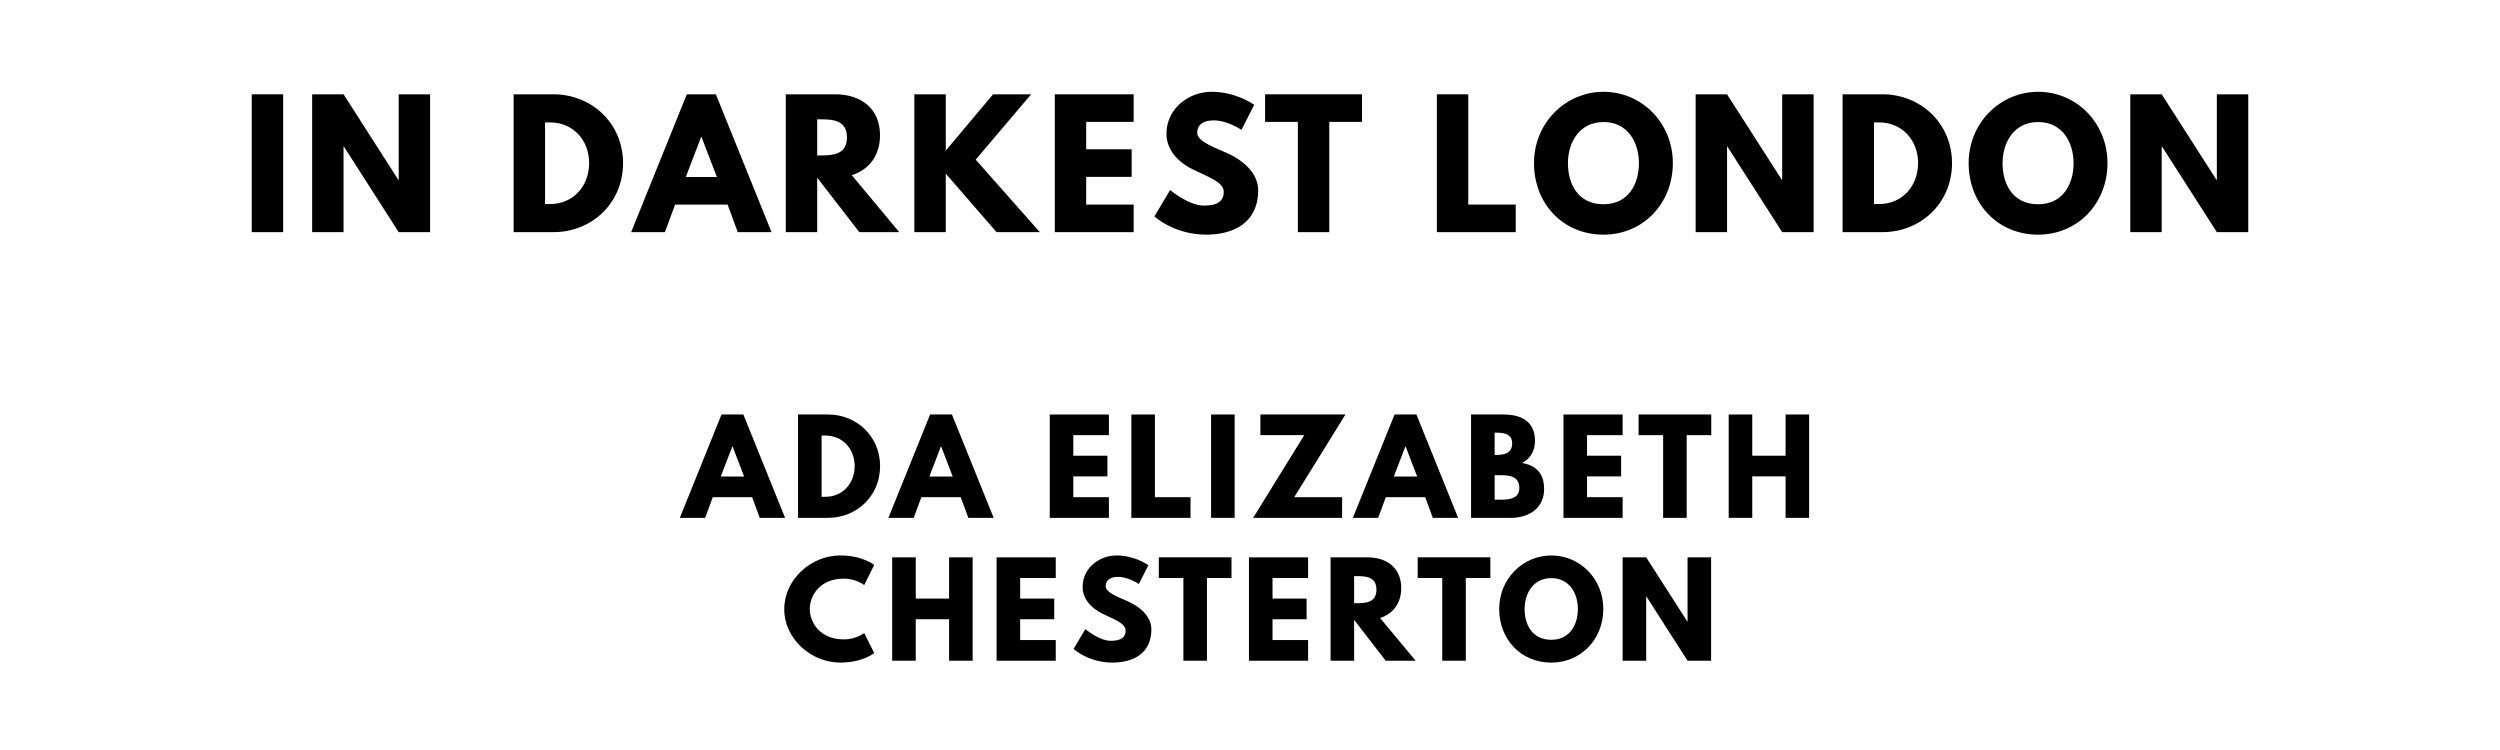
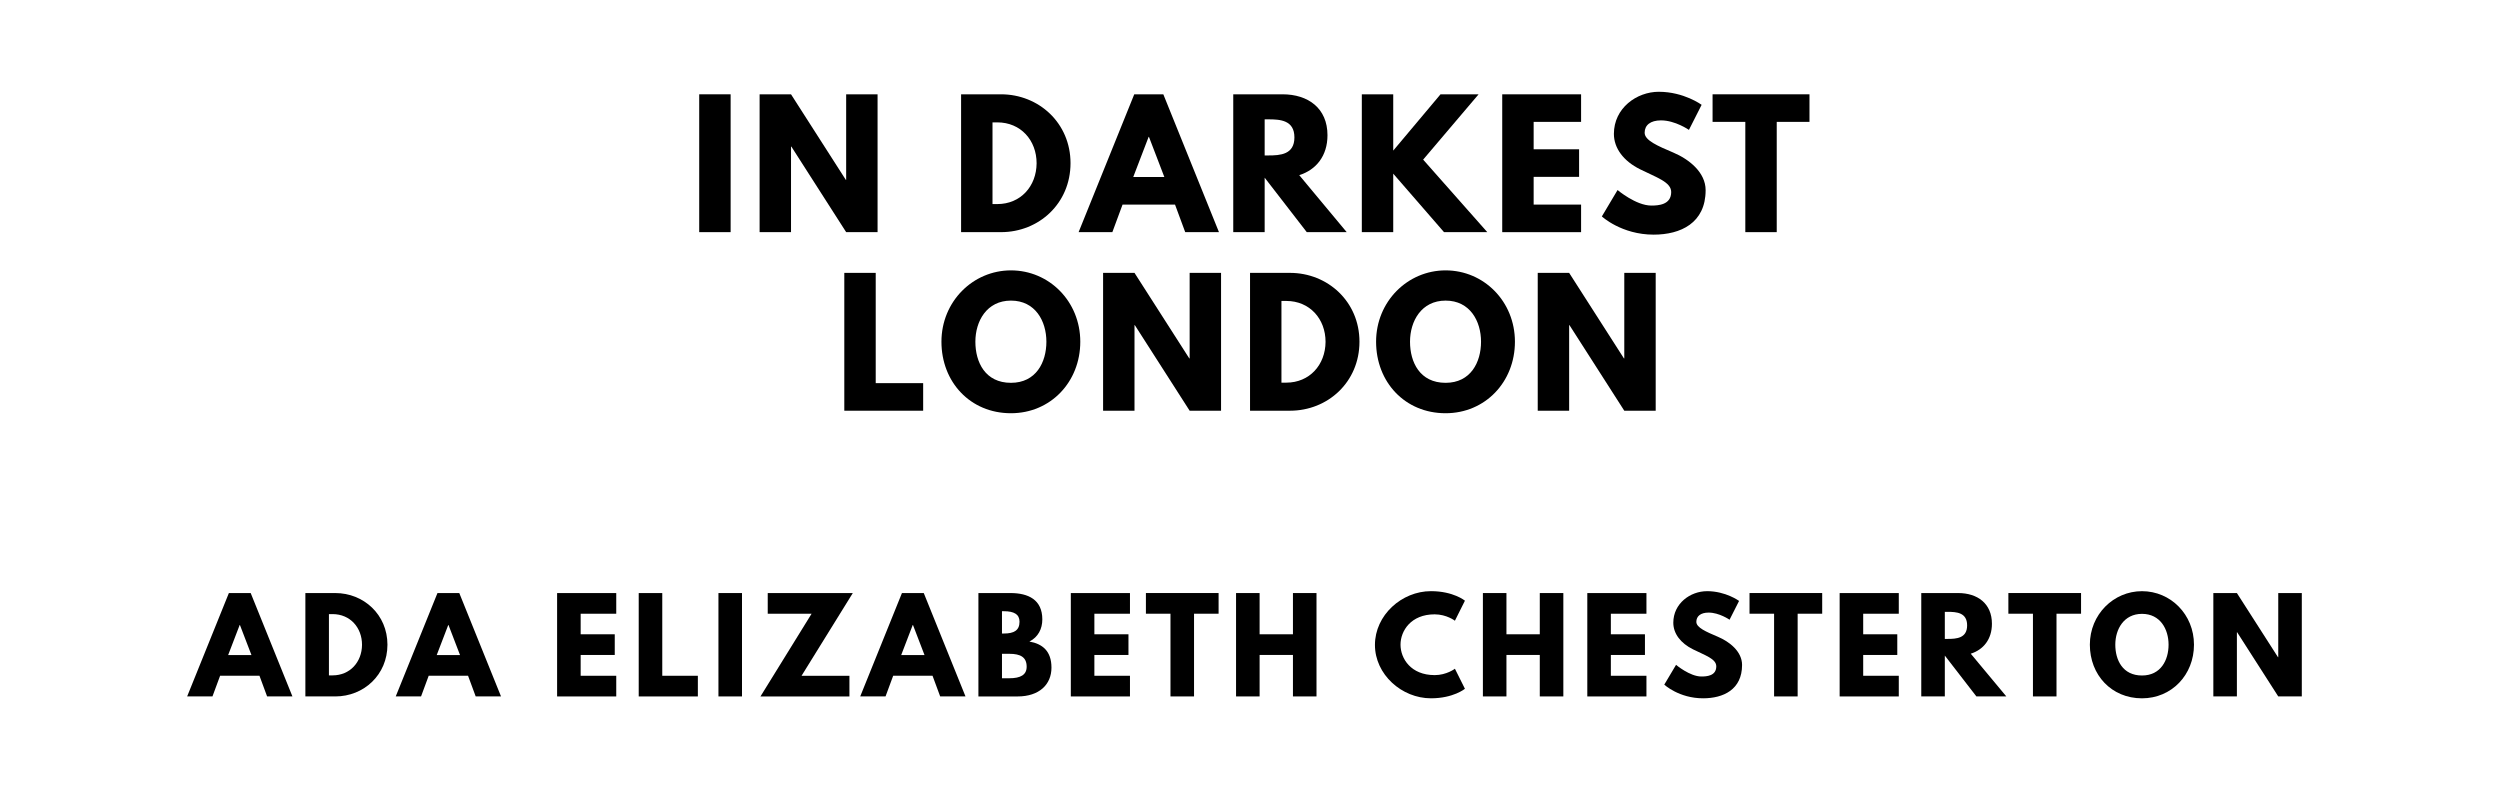
- <svg xmlns="http://www.w3.org/2000/svg" version="1.1" viewBox="0 0 1400 420">
-   <g aria-label="IN DARKEST LONDON">
-     <path d="M158.57,52.81l0.00,77.19l-17.59,0.00l0.00-77.19l17.59,0.00z" />
-     <path d="M192.39,82.09l0.00,47.91l-17.59,0.00l0.00-77.19l17.59,0.00l30.69,47.91l0.19,0.00l0.00-47.91l17.59,0.00l0.00,77.19l-17.59,0.00l-30.69-47.91l-0.19,0.00z" />
-     <path d="M287.63,52.81l22.36,0.00c21.15,0.00,38.92,16.09,38.92,38.55c0.00,22.55-17.68,38.64-38.92,38.64l-22.36,0.00l0.00-77.19z  M305.22,114.28l2.71,0.00c13.01,0.00,21.89-9.92,21.99-22.83c0.00-12.91-8.89-22.92-21.99-22.92l-2.71,0.00l0.00,45.75z" />
-     <path d="M400.89,52.81l31.16,77.19l-18.90,0.00l-5.71-15.44l-29.38,0.00l-5.71,15.44l-18.90,0.00l31.16-77.19l16.28,0.00z  M401.45,99.12l-8.61-22.46l-0.19,0.00l-8.61,22.46l17.40,0.00z" />
-     <path d="M440.04,52.81l27.60,0.00c14.32,0.00,25.17,7.77,25.17,22.92c0.00,11.60-6.36,19.37-15.81,22.36l26.57,31.91l-22.36,0.00l-23.58-30.50l0.00,30.50l-17.59,0.00l0.00-77.19z  M457.63,87.05l2.06,0.00c6.64,0.00,14.60-0.47,14.60-10.11s-7.95-10.11-14.60-10.11l-2.06,0.00l0.00,20.21z" />
-     <path d="M582.30,130.00l-24.23,0.00l-28.44-32.75l0.00,32.75l-17.59,0.00l0.00-77.19l17.59,0.00l0.00,31.53l26.48-31.53l21.33,0.00l-31.06,36.58z" />
-     <path d="M634.84,52.81l0.00,15.44l-26.57,0.00l0.00,15.35l25.45,0.00l0.00,15.44l-25.45,0.00l0.00,15.53l26.57,0.00l0.00,15.44l-44.16,0.00l0.00-77.19l44.16,0.00z" />
-     <path d="M678.39,51.40c14.04,0.00,23.95,7.30,23.95,7.30l-7.11,14.04s-7.67-5.33-15.63-5.33c-5.99,0.00-9.17,2.71-9.17,6.92c0.00,4.30,7.30,7.39,16.09,11.13c8.61,3.65,18.06,10.95,18.06,21.05c0.00,18.43-14.04,24.89-29.10,24.89c-18.06,0.00-29.01-10.20-29.01-10.20l8.80-14.78s10.29,8.70,18.90,8.70c3.84,0.00,11.13-0.37,11.13-7.58c0.00-5.61-8.23-8.14-17.40-12.73c-9.26-4.58-14.69-11.79-14.69-19.84c0.00-14.41,12.73-23.58,25.17-23.58z" />
-     <path d="M708.46,68.25l0.00-15.44l54.27,0.00l0.00,15.44l-18.34,0.00l0.00,61.75l-17.59,0.00l0.00-61.75l-18.34,0.00z" />
-     <path d="M822.23,52.81l0.00,61.75l26.57,0.00l0.00,15.44l-44.16,0.00l0.00-77.19l17.59,0.00z" />
-     <path d="M859.04,91.36c0.00-22.55,17.68-39.95,38.92-39.95c21.43,0.00,38.83,17.40,38.83,39.95s-16.65,40.05-38.83,40.05c-22.83,0.00-38.92-17.50-38.92-40.05z  M878.04,91.36c0.00,11.51,5.52,23.02,19.93,23.02c14.04,0.00,19.84-11.51,19.84-23.02s-6.18-23.02-19.84-23.02c-13.57,0.00-19.93,11.51-19.93,23.02z" />
-     <path d="M967.15,82.09l0.00,47.91l-17.59,0.00l0.00-77.19l17.59,0.00l30.69,47.91l0.19,0.00l0.00-47.91l17.59,0.00l0.00,77.19l-17.59,0.00l-30.69-47.91l-0.19,0.00z" />
-     <path d="M1031.85,52.81l22.36,0.00c21.15,0.00,38.92,16.09,38.92,38.55c0.00,22.55-17.68,38.64-38.92,38.64l-22.36,0.00l0.00-77.19z  M1049.44,114.28l2.71,0.00c13.01,0.00,21.89-9.92,21.99-22.83c0.00-12.91-8.89-22.92-21.99-22.92l-2.71,0.00l0.00,45.75z" />
-     <path d="M1102.44,91.36c0.00-22.55,17.68-39.95,38.92-39.95c21.43,0.00,38.83,17.40,38.83,39.95s-16.65,40.05-38.83,40.05c-22.83,0.00-38.92-17.50-38.92-40.05z  M1121.43,91.36c0.00,11.51,5.52,23.02,19.93,23.02c14.04,0.00,19.84-11.51,19.84-23.02s-6.18-23.02-19.84-23.02c-13.57,0.00-19.93,11.51-19.93,23.02z" />
-     <path d="M1210.55,82.09l0.00,47.91l-17.59,0.00l0.00-77.19l17.59,0.00l30.69,47.91l0.19,0.00l0.00-47.91l17.59,0.00l0.00,77.19l-17.59,0.00l-30.69-47.91l-0.19,0.00z" />
+ <svg xmlns="http://www.w3.org/2000/svg" version="1.1" viewBox="0 0 1400 440">
+   <g aria-label="IN DARKEST">
+     <path d="M409.15,52.81l0.00,77.19l-17.59,0.00l0.00-77.19l17.59,0.00z" />
+     <path d="M442.97,82.09l0.00,47.91l-17.59,0.00l0.00-77.19l17.59,0.00l30.69,47.91l0.19,0.00l0.00-47.91l17.59,0.00l0.00,77.19l-17.59,0.00l-30.69-47.91l-0.19,0.00z" />
+     <path d="M538.21,52.81l22.36,0.00c21.15,0.00,38.92,16.09,38.92,38.55c0.00,22.55-17.68,38.64-38.92,38.64l-22.36,0.00l0.00-77.19z  M555.80,114.28l2.71,0.00c13.01,0.00,21.89-9.92,21.99-22.83c0.00-12.91-8.89-22.92-21.99-22.92l-2.71,0.00l0.00,45.75z" />
+     <path d="M651.46,52.81l31.16,77.19l-18.90,0.00l-5.71-15.44l-29.38,0.00l-5.71,15.44l-18.90,0.00l31.16-77.19l16.28,0.00z  M652.03,99.12l-8.61-22.46l-0.19,0.00l-8.61,22.46l17.40,0.00z" />
+     <path d="M690.62,52.81l27.60,0.00c14.32,0.00,25.17,7.77,25.17,22.92c0.00,11.60-6.36,19.37-15.81,22.36l26.57,31.91l-22.36,0.00l-23.58-30.50l0.00,30.50l-17.59,0.00l0.00-77.19z  M708.21,87.05l2.06,0.00c6.64,0.00,14.60-0.47,14.60-10.11s-7.95-10.11-14.60-10.11l-2.06,0.00l0.00,20.21z" />
+     <path d="M832.88,130.00l-24.23,0.00l-28.44-32.75l0.00,32.75l-17.59,0.00l0.00-77.19l17.59,0.00l0.00,31.53l26.48-31.53l21.33,0.00l-31.06,36.58z" />
+     <path d="M885.41,52.81l0.00,15.44l-26.57,0.00l0.00,15.35l25.45,0.00l0.00,15.44l-25.45,0.00l0.00,15.53l26.57,0.00l0.00,15.44l-44.16,0.00l0.00-77.19l44.16,0.00z" />
+     <path d="M928.96,51.40c14.04,0.00,23.95,7.30,23.95,7.30l-7.11,14.04s-7.67-5.33-15.63-5.33c-5.99,0.00-9.17,2.71-9.17,6.92c0.00,4.30,7.30,7.39,16.09,11.13c8.61,3.65,18.06,10.95,18.06,21.05c0.00,18.43-14.04,24.89-29.10,24.89c-18.06,0.00-29.01-10.20-29.01-10.20l8.80-14.78s10.29,8.70,18.90,8.70c3.84,0.00,11.13-0.37,11.13-7.58c0.00-5.61-8.23-8.14-17.40-12.73c-9.26-4.58-14.69-11.79-14.69-19.84c0.00-14.41,12.73-23.58,25.17-23.58z" />
+     <path d="M959.04,68.25l0.00-15.44l54.27,0.00l0.00,15.44l-18.34,0.00l0.00,61.75l-17.59,0.00l0.00-61.75l-18.34,0.00z" />
  </g>
-   <g aria-label="ADA ELIZABETH">
-     <path d="M416.28,232.11l23.37,57.89l-14.18,0.00l-4.28-11.58l-22.04,0.00l-4.28,11.58l-14.18,0.00l23.37-57.89l12.21,0.00z  M416.70,266.84l-6.46-16.84l-0.14,0.00l-6.46,16.84l13.05,0.00z" />
-     <path d="M446.89,232.11l16.77,0.00c15.86,0.00,29.19,12.07,29.19,28.91c0.00,16.91-13.26,28.98-29.19,28.98l-16.77,0.00l0.00-57.89z  M460.09,278.21l2.04,0.00c9.75,0.00,16.42-7.44,16.49-17.12c0.00-9.68-6.67-17.19-16.49-17.19l-2.04,0.00l0.00,34.32z" />
-     <path d="M533.09,232.11l23.37,57.89l-14.18,0.00l-4.28-11.58l-22.04,0.00l-4.28,11.58l-14.18,0.00l23.37-57.89l12.21,0.00z  M533.51,266.84l-6.46-16.84l-0.14,0.00l-6.46,16.84l13.05,0.00z" />
-     <path d="M620.98,232.11l0.00,11.58l-19.93,0.00l0.00,11.51l19.09,0.00l0.00,11.58l-19.09,0.00l0.00,11.65l19.93,0.00l0.00,11.58l-33.12,0.00l0.00-57.89l33.12,0.00z" />
-     <path d="M646.75,232.11l0.00,46.32l19.93,0.00l0.00,11.58l-33.12,0.00l0.00-57.89l13.19,0.00z" />
-     <path d="M691.40,232.11l0.00,57.89l-13.19,0.00l0.00-57.89l13.19,0.00z" />
-     <path d="M753.46,232.11l-28.70,46.32l26.81,0.00l0.00,11.58l-49.82,0.00l28.63-46.32l-24.56,0.00l0.00-11.58l47.65,0.00z" />
-     <path d="M793.19,232.11l23.37,57.89l-14.18,0.00l-4.28-11.58l-22.04,0.00l-4.28,11.58l-14.18,0.00l23.37-57.89l12.21,0.00z  M793.61,266.84l-6.46-16.84l-0.14,0.00l-6.46,16.84l13.05,0.00z" />
-     <path d="M823.81,232.11l17.96,0.00c9.96,0.00,17.82,3.72,17.82,14.74c0.00,5.33-2.32,9.89-7.23,12.42c7.23,1.26,12.35,5.26,12.35,14.60c0.00,9.54-6.95,16.14-18.95,16.14l-21.96,0.00l0.00-57.89z  M837.00,254.77l1.05,0.00c5.68,0.00,8.77-1.75,8.77-6.60c0.00-4.14-3.02-5.89-8.77-5.89l-1.05,0.00l0.00,12.49z  M837.00,279.82l4.14,0.00c6.25,0.00,9.68-1.89,9.68-6.46c0.00-5.33-3.44-7.23-9.68-7.23l-4.14,0.00l0.00,13.68z" />
-     <path d="M908.67,232.11l0.00,11.58l-19.93,0.00l0.00,11.51l19.09,0.00l0.00,11.58l-19.09,0.00l0.00,11.65l19.93,0.00l0.00,11.58l-33.12,0.00l0.00-57.89l33.12,0.00z" />
-     <path d="M917.60,243.68l0.00-11.58l40.70,0.00l0.00,11.58l-13.75,0.00l0.00,46.32l-13.19,0.00l0.00-46.32l-13.75,0.00z" />
-     <path d="M981.26,266.77l0.00,23.23l-13.19,0.00l0.00-57.89l13.19,0.00l0.00,23.09l18.67,0.00l0.00-23.09l13.19,0.00l0.00,57.89l-13.19,0.00l0.00-23.23l-18.67,0.00z" />
+   <g aria-label="LONDON">
+     <path d="M490.40,152.81l0.00,61.75l26.57,0.00l0.00,15.44l-44.16,0.00l0.00-77.19l17.59,0.00z" />
+     <path d="M527.21,191.36c0.00-22.55,17.68-39.95,38.92-39.95c21.43,0.00,38.83,17.40,38.83,39.95s-16.65,40.05-38.83,40.05c-22.83,0.00-38.92-17.50-38.92-40.05z  M546.21,191.36c0.00,11.51,5.52,23.02,19.93,23.02c14.04,0.00,19.84-11.51,19.84-23.02s-6.18-23.02-19.84-23.02c-13.57,0.00-19.93,11.51-19.93,23.02z" />
+     <path d="M635.32,182.09l0.00,47.91l-17.59,0.00l0.00-77.19l17.59,0.00l30.69,47.91l0.19,0.00l0.00-47.91l17.59,0.00l0.00,77.19l-17.59,0.00l-30.69-47.91l-0.19,0.00z" />
+     <path d="M700.02,152.81l22.36,0.00c21.15,0.00,38.92,16.09,38.92,38.55c0.00,22.55-17.68,38.64-38.92,38.64l-22.36,0.00l0.00-77.19z  M717.61,214.28l2.71,0.00c13.01,0.00,21.89-9.92,21.99-22.83c0.00-12.91-8.89-22.92-21.99-22.92l-2.71,0.00l0.00,45.75z" />
+     <path d="M770.61,191.36c0.00-22.55,17.68-39.95,38.92-39.95c21.43,0.00,38.83,17.40,38.83,39.95s-16.65,40.05-38.83,40.05c-22.83,0.00-38.92-17.50-38.92-40.05z  M789.61,191.36c0.00,11.51,5.52,23.02,19.93,23.02c14.04,0.00,19.84-11.51,19.84-23.02s-6.18-23.02-19.84-23.02c-13.57,0.00-19.93,11.51-19.93,23.02z" />
+     <path d="M878.72,182.09l0.00,47.91l-17.59,0.00l0.00-77.19l17.59,0.00l30.69,47.91l0.19,0.00l0.00-47.91l17.59,0.00l0.00,77.19l-17.59,0.00l-30.69-47.91l-0.19,0.00z" />
  </g>
-   <g aria-label="CHESTERTON">
-     <path d="M472.59,358.07c6.74,0.00,11.37-3.58,11.37-3.58l5.61,11.23s-6.46,5.33-19.02,5.33c-16.35,0.00-31.37-13.33-31.37-29.89c0.00-16.63,14.95-30.11,31.37-30.11c12.56,0.00,19.02,5.33,19.02,5.33l-5.61,11.23s-4.63-3.58-11.37-3.58c-13.26,0.00-19.09,9.26-19.09,16.98c0.00,7.79,5.82,17.05,19.09,17.05z" />
-     <path d="M512.82,346.77l0.00,23.23l-13.19,0.00l0.00-57.89l13.19,0.00l0.00,23.09l18.67,0.00l0.00-23.09l13.19,0.00l0.00,57.89l-13.19,0.00l0.00-23.23l-18.67,0.00z" />
-     <path d="M591.22,312.11l0.00,11.58l-19.93,0.00l0.00,11.51l19.09,0.00l0.00,11.58l-19.09,0.00l0.00,11.65l19.93,0.00l0.00,11.58l-33.12,0.00l0.00-57.89l33.12,0.00z" />
-     <path d="M625.13,311.05c10.53,0.00,17.96,5.47,17.96,5.47l-5.33,10.53s-5.75-4.00-11.72-4.00c-4.49,0.00-6.88,2.04-6.88,5.19c0.00,3.23,5.47,5.54,12.07,8.35c6.46,2.74,13.54,8.21,13.54,15.79c0.00,13.82-10.53,18.67-21.82,18.67c-13.54,0.00-21.75-7.65-21.75-7.65l6.60-11.09s7.72,6.53,14.18,6.53c2.88,0.00,8.35-0.28,8.35-5.68c0.00-4.21-6.18-6.11-13.05-9.54c-6.95-3.44-11.02-8.84-11.02-14.88c0.00-10.81,9.54-17.68,18.88-17.68z" />
-     <path d="M648.94,323.68l0.00-11.58l40.70,0.00l0.00,11.58l-13.75,0.00l0.00,46.32l-13.19,0.00l0.00-46.32l-13.75,0.00z" />
-     <path d="M732.54,312.11l0.00,11.58l-19.93,0.00l0.00,11.51l19.09,0.00l0.00,11.58l-19.09,0.00l0.00,11.65l19.93,0.00l0.00,11.58l-33.12,0.00l0.00-57.89l33.12,0.00z" />
-     <path d="M745.11,312.11l20.70,0.00c10.74,0.00,18.88,5.82,18.88,17.19c0.00,8.70-4.77,14.53-11.86,16.77l19.93,23.93l-16.77,0.00l-17.68-22.88l0.00,22.88l-13.19,0.00l0.00-57.89z  M758.31,337.79l1.54,0.00c4.98,0.00,10.95-0.35,10.95-7.58s-5.96-7.58-10.95-7.58l-1.54,0.00l0.00,15.16z" />
-     <path d="M793.90,323.68l0.00-11.58l40.70,0.00l0.00,11.58l-13.75,0.00l0.00,46.32l-13.19,0.00l0.00-46.32l-13.75,0.00z" />
-     <path d="M839.54,341.02c0.00-16.91,13.26-29.96,29.19-29.96c16.07,0.00,29.12,13.05,29.12,29.96s-12.49,30.04-29.12,30.04c-17.12,0.00-29.19-13.12-29.19-30.04z  M853.78,341.02c0.00,8.63,4.14,17.26,14.95,17.26c10.53,0.00,14.88-8.63,14.88-17.26s-4.63-17.26-14.88-17.26c-10.18,0.00-14.95,8.63-14.95,17.26z" />
-     <path d="M921.87,334.07l0.00,35.93l-13.19,0.00l0.00-57.89l13.19,0.00l23.02,35.93l0.14,0.00l0.00-35.93l13.19,0.00l0.00,57.89l-13.19,0.00l-23.02-35.93l-0.14,0.00z" />
+   <g aria-label="ADA ELIZABETH CHESTERTON">
+     <path d="M140.39,332.11l23.37,57.89l-14.18,0.00l-4.28-11.58l-22.04,0.00l-4.28,11.58l-14.18,0.00l23.37-57.89l12.21,0.00z  M140.82,366.84l-6.46-16.84l-0.14,0.00l-6.46,16.84l13.05,0.00z" />
+     <path d="M171.01,332.11l16.77,0.00c15.86,0.00,29.19,12.07,29.19,28.91c0.00,16.91-13.26,28.98-29.19,28.98l-16.77,0.00l0.00-57.89z  M184.20,378.21l2.04,0.00c9.75,0.00,16.42-7.44,16.49-17.12c0.00-9.68-6.67-17.19-16.49-17.19l-2.04,0.00l0.00,34.32z" />
+     <path d="M257.20,332.11l23.37,57.89l-14.18,0.00l-4.28-11.58l-22.04,0.00l-4.28,11.58l-14.18,0.00l23.37-57.89l12.21,0.00z  M257.62,366.84l-6.46-16.84l-0.14,0.00l-6.46,16.84l13.05,0.00z" />
+     <path d="M345.10,332.11l0.00,11.58l-19.93,0.00l0.00,11.51l19.09,0.00l0.00,11.58l-19.09,0.00l0.00,11.65l19.93,0.00l0.00,11.58l-33.12,0.00l0.00-57.89l33.12,0.00z" />
+     <path d="M370.87,332.11l0.00,46.32l19.93,0.00l0.00,11.58l-33.12,0.00l0.00-57.89l13.19,0.00z" />
+     <path d="M415.52,332.11l0.00,57.89l-13.19,0.00l0.00-57.89l13.19,0.00z" />
+     <path d="M477.57,332.11l-28.70,46.32l26.81,0.00l0.00,11.58l-49.82,0.00l28.63-46.32l-24.56,0.00l0.00-11.58l47.65,0.00z" />
+     <path d="M517.31,332.11l23.37,57.89l-14.18,0.00l-4.28-11.58l-22.04,0.00l-4.28,11.58l-14.18,0.00l23.37-57.89l12.21,0.00z  M517.73,366.84l-6.46-16.84l-0.14,0.00l-6.46,16.84l13.05,0.00z" />
+     <path d="M547.92,332.11l17.96,0.00c9.96,0.00,17.82,3.72,17.82,14.74c0.00,5.33-2.32,9.89-7.23,12.42c7.23,1.26,12.35,5.26,12.35,14.60c0.00,9.54-6.95,16.14-18.95,16.14l-21.96,0.00l0.00-57.89z  M561.11,354.77l1.05,0.00c5.68,0.00,8.77-1.75,8.77-6.60c0.00-4.14-3.02-5.89-8.77-5.89l-1.05,0.00l0.00,12.49z  M561.11,379.82l4.14,0.00c6.25,0.00,9.68-1.89,9.68-6.46c0.00-5.33-3.44-7.23-9.68-7.23l-4.14,0.00l0.00,13.68z" />
+     <path d="M632.78,332.11l0.00,11.58l-19.93,0.00l0.00,11.51l19.09,0.00l0.00,11.58l-19.09,0.00l0.00,11.65l19.93,0.00l0.00,11.58l-33.12,0.00l0.00-57.89l33.12,0.00z" />
+     <path d="M641.71,343.68l0.00-11.58l40.70,0.00l0.00,11.58l-13.75,0.00l0.00,46.32l-13.19,0.00l0.00-46.32l-13.75,0.00z" />
+     <path d="M705.38,366.77l0.00,23.23l-13.19,0.00l0.00-57.89l13.19,0.00l0.00,23.09l18.67,0.00l0.00-23.09l13.19,0.00l0.00,57.89l-13.19,0.00l0.00-23.23l-18.67,0.00z" />
+     <path d="M803.38,378.07c6.74,0.00,11.37-3.58,11.37-3.58l5.61,11.23s-6.46,5.33-19.02,5.33c-16.35,0.00-31.37-13.33-31.37-29.89c0.00-16.63,14.95-30.11,31.37-30.11c12.56,0.00,19.02,5.33,19.02,5.33l-5.61,11.23s-4.63-3.58-11.37-3.58c-13.26,0.00-19.09,9.26-19.09,16.98c0.00,7.79,5.82,17.05,19.09,17.05z" />
+     <path d="M843.61,366.77l0.00,23.23l-13.19,0.00l0.00-57.89l13.19,0.00l0.00,23.09l18.67,0.00l0.00-23.09l13.19,0.00l0.00,57.89l-13.19,0.00l0.00-23.23l-18.67,0.00z" />
+     <path d="M922.01,332.11l0.00,11.58l-19.93,0.00l0.00,11.51l19.09,0.00l0.00,11.58l-19.09,0.00l0.00,11.65l19.93,0.00l0.00,11.58l-33.12,0.00l0.00-57.89l33.12,0.00z" />
+     <path d="M955.92,331.05c10.53,0.00,17.96,5.47,17.96,5.47l-5.33,10.53s-5.75-4.00-11.72-4.00c-4.49,0.00-6.88,2.04-6.88,5.19c0.00,3.23,5.47,5.54,12.07,8.35c6.46,2.74,13.54,8.21,13.54,15.79c0.00,13.82-10.53,18.67-21.82,18.67c-13.54,0.00-21.75-7.65-21.75-7.65l6.60-11.09s7.72,6.53,14.18,6.53c2.88,0.00,8.35-0.28,8.35-5.68c0.00-4.21-6.18-6.11-13.05-9.54c-6.95-3.44-11.02-8.84-11.02-14.88c0.00-10.81,9.54-17.68,18.88-17.68z" />
+     <path d="M979.73,343.68l0.00-11.58l40.70,0.00l0.00,11.58l-13.75,0.00l0.00,46.32l-13.19,0.00l0.00-46.32l-13.75,0.00z" />
+     <path d="M1063.32,332.11l0.00,11.58l-19.93,0.00l0.00,11.51l19.09,0.00l0.00,11.58l-19.09,0.00l0.00,11.65l19.93,0.00l0.00,11.58l-33.12,0.00l0.00-57.89l33.12,0.00z" />
+     <path d="M1075.90,332.11l20.70,0.00c10.74,0.00,18.88,5.82,18.88,17.19c0.00,8.70-4.77,14.53-11.86,16.77l19.93,23.93l-16.77,0.00l-17.68-22.88l0.00,22.88l-13.19,0.00l0.00-57.89z  M1089.10,357.79l1.54,0.00c4.98,0.00,10.95-0.35,10.95-7.58s-5.96-7.58-10.95-7.58l-1.54,0.00l0.00,15.16z" />
+     <path d="M1124.69,343.68l0.00-11.58l40.70,0.00l0.00,11.58l-13.75,0.00l0.00,46.32l-13.19,0.00l0.00-46.32l-13.75,0.00z" />
+     <path d="M1170.32,361.02c0.00-16.91,13.26-29.96,29.19-29.96c16.07,0.00,29.12,13.05,29.12,29.96s-12.49,30.04-29.12,30.04c-17.12,0.00-29.19-13.12-29.19-30.04z  M1184.57,361.02c0.00,8.63,4.14,17.26,14.95,17.26c10.53,0.00,14.88-8.63,14.88-17.26s-4.63-17.26-14.88-17.26c-10.18,0.00-14.95,8.63-14.95,17.26z" />
+     <path d="M1252.66,354.07l0.00,35.93l-13.19,0.00l0.00-57.89l13.19,0.00l23.02,35.93l0.14,0.00l0.00-35.93l13.19,0.00l0.00,57.89l-13.19,0.00l-23.02-35.93l-0.14,0.00z" />
  </g>
</svg>
